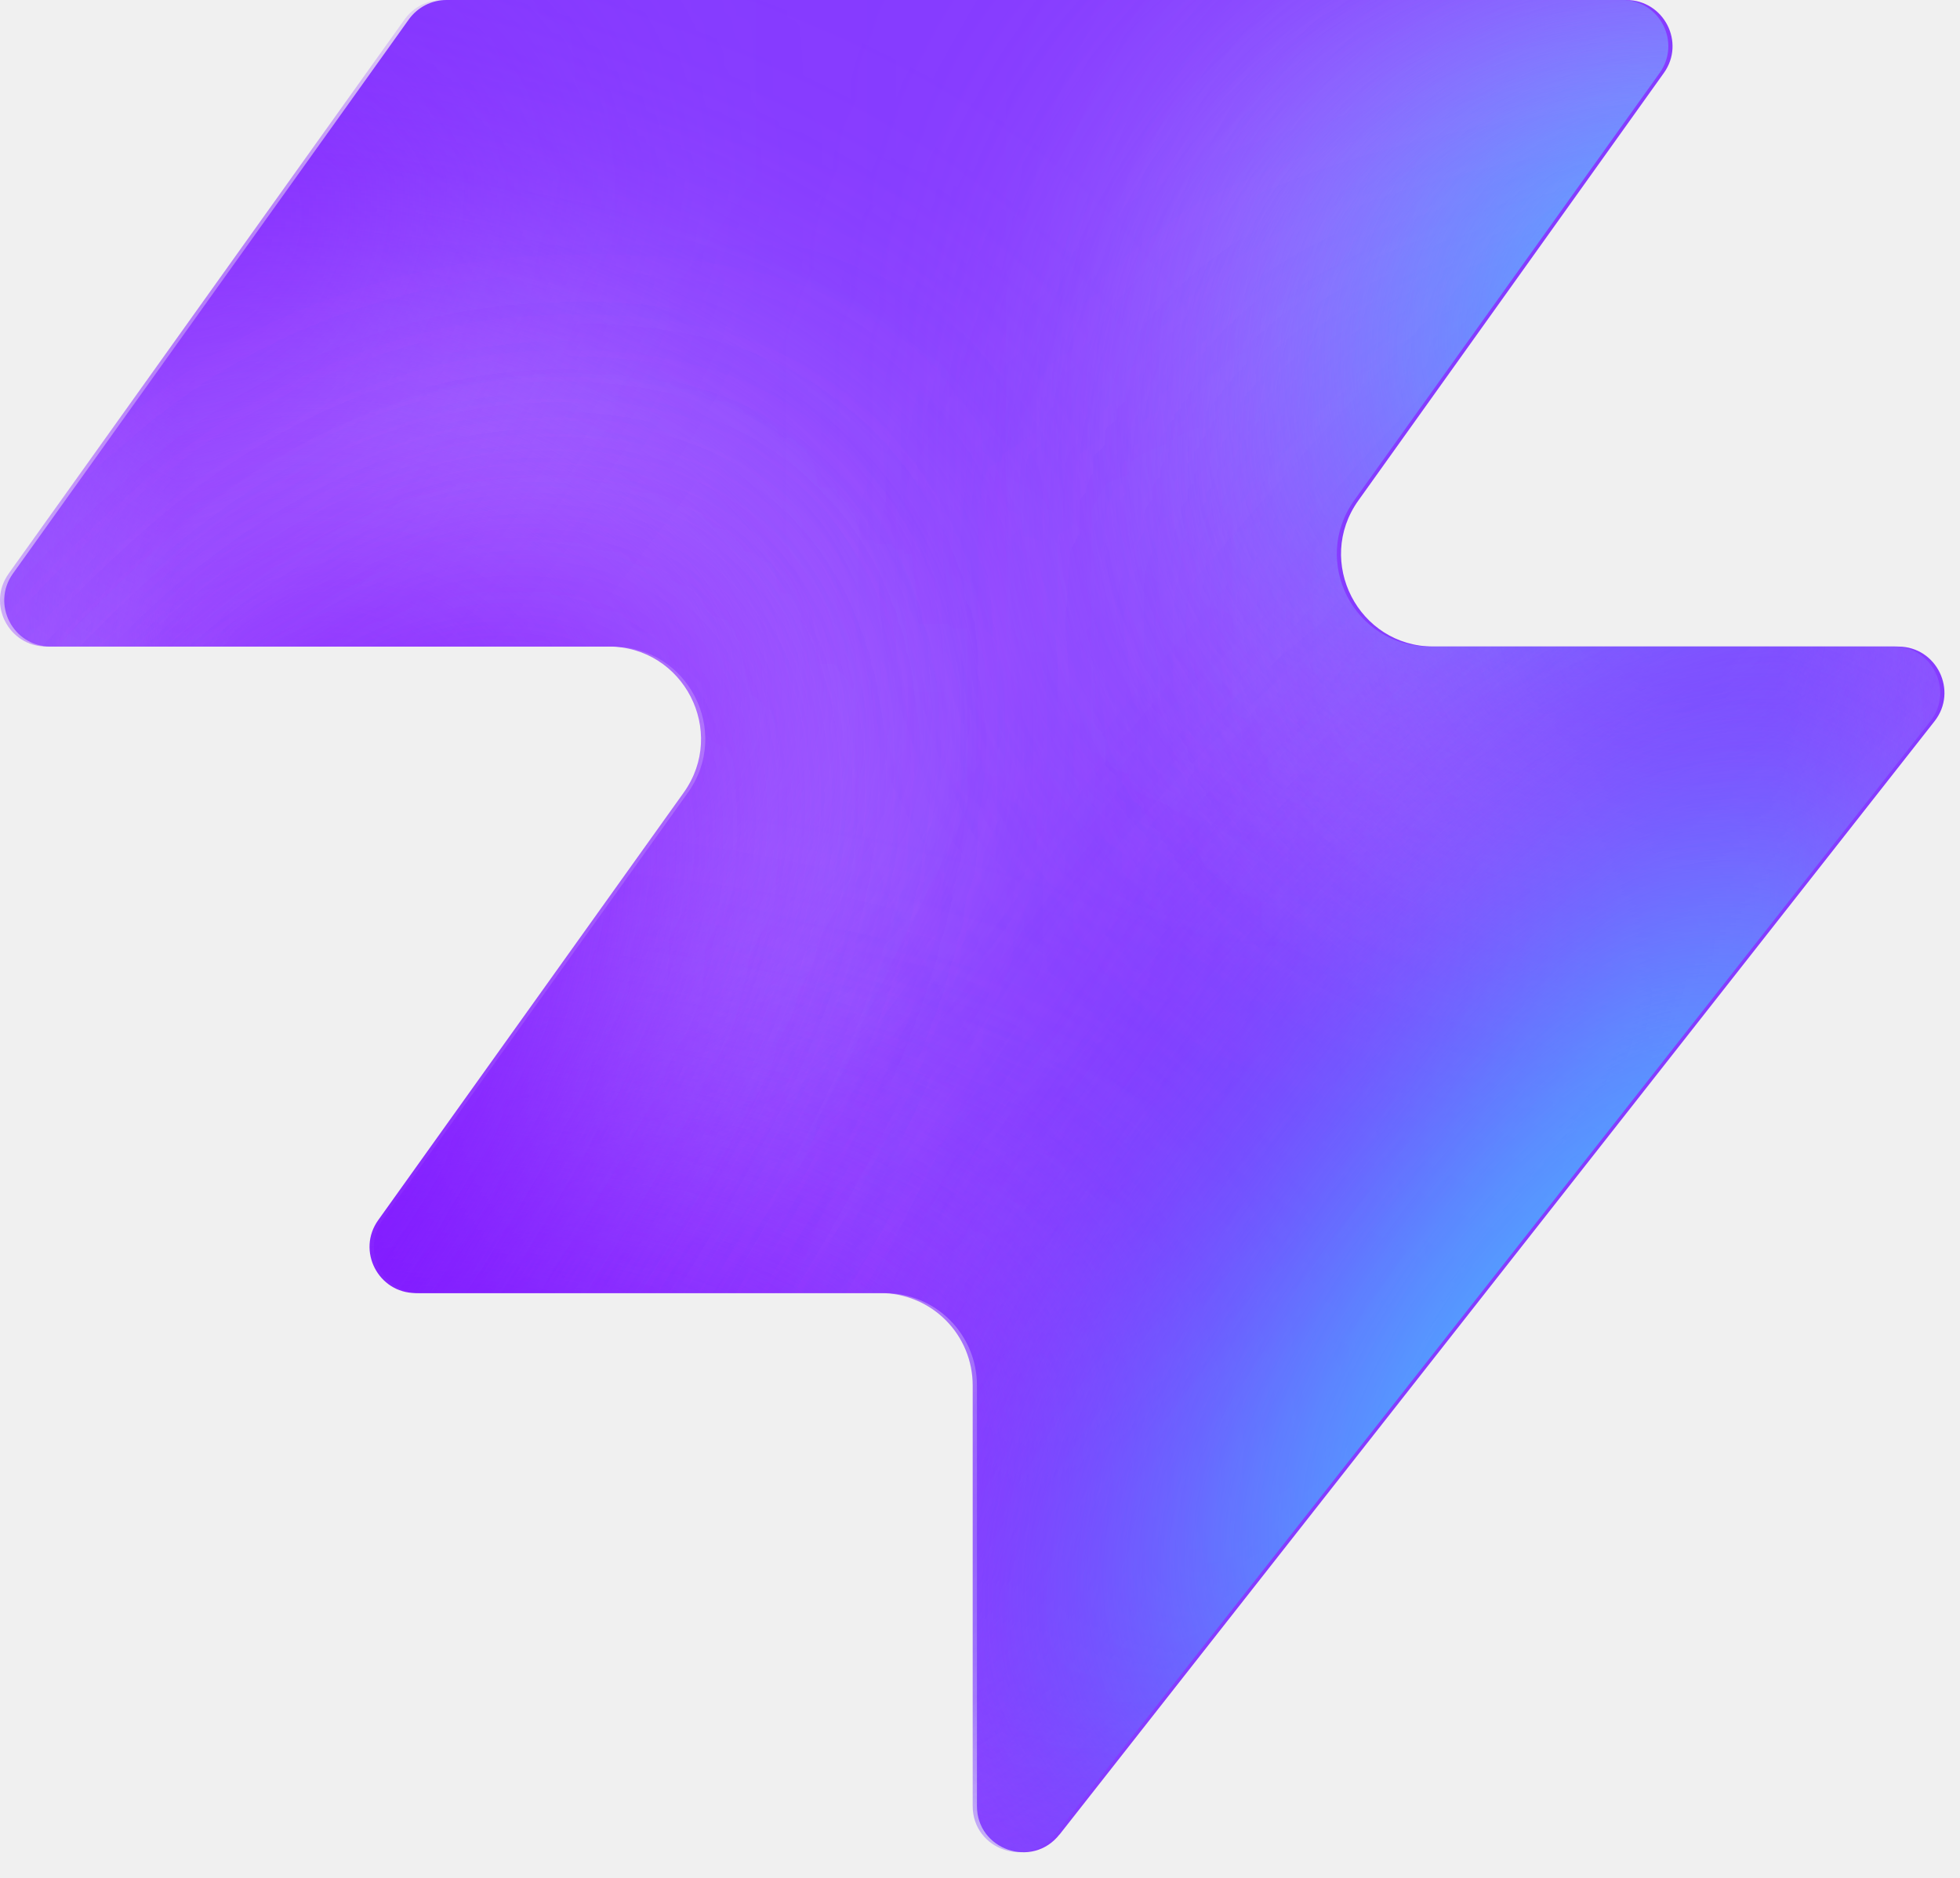
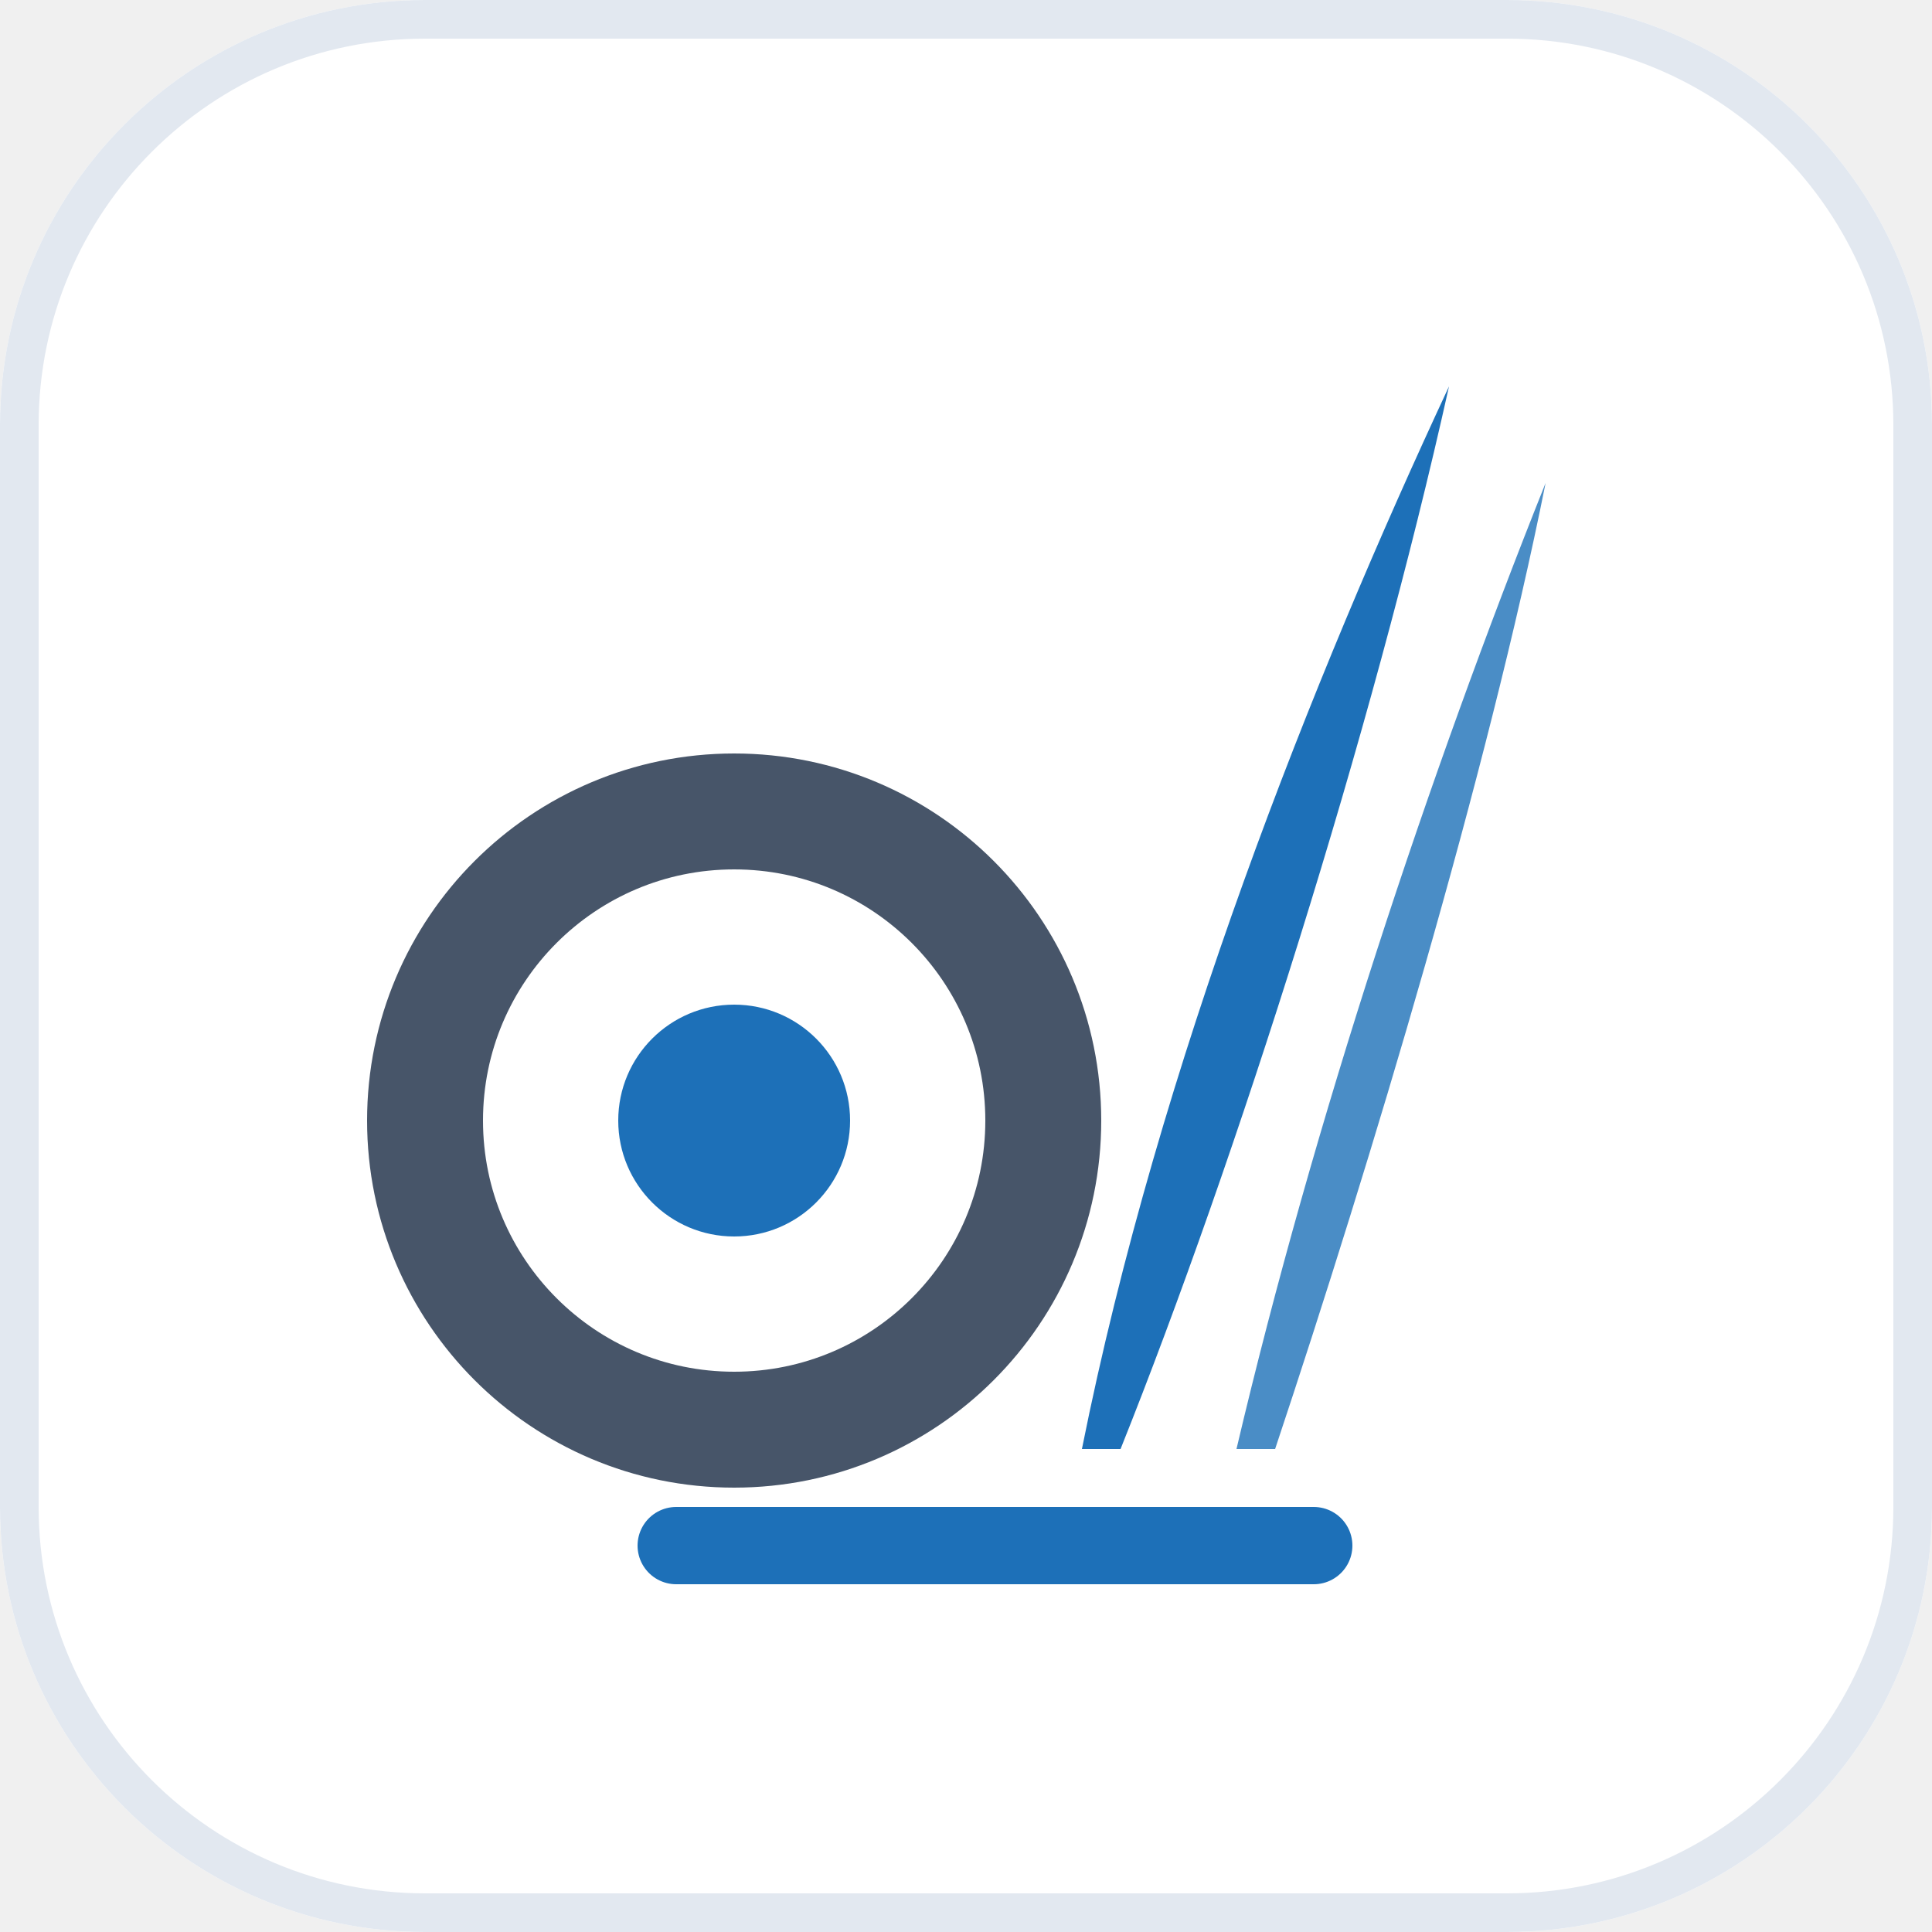
- <svg xmlns="http://www.w3.org/2000/svg" width="48" height="46" fill="none" viewBox="0 0 48 46">
-   <path fill="#863bff" d="M25.946 44.938c-.664.845-2.021.375-2.021-.698V33.937a2.26 2.26 0 0 0-2.262-2.262H10.287c-.92 0-1.456-1.04-.92-1.788l7.48-10.471c1.07-1.497 0-3.578-1.842-3.578H1.237c-.92 0-1.456-1.04-.92-1.788L10.013.474c.214-.297.556-.474.92-.474h28.894c.92 0 1.456 1.04.92 1.788l-7.48 10.471c-1.07 1.498 0 3.579 1.842 3.579h11.377c.943 0 1.473 1.088.89 1.83L25.947 44.94z" style="fill:#863bff;fill:color(display-p3 .525 .23 1);fill-opacity:1" />
-   <mask id="a" width="48" height="46" x="0" y="0" maskUnits="userSpaceOnUse" style="mask-type:alpha">
-     <path fill="#000" d="M25.842 44.938c-.664.844-2.021.375-2.021-.698V33.937a2.26 2.26 0 0 0-2.262-2.262H10.183c-.92 0-1.456-1.04-.92-1.788l7.48-10.471c1.07-1.498 0-3.579-1.842-3.579H1.133c-.92 0-1.456-1.04-.92-1.787L9.91.473c.214-.297.556-.474.92-.474h28.894c.92 0 1.456 1.04.92 1.788l-7.48 10.471c-1.07 1.498 0 3.578 1.842 3.578h11.377c.943 0 1.473 1.088.89 1.832L25.843 44.94z" style="fill:#000;fill-opacity:1" />
-   </mask>
-   <g mask="url(#a)">
-     <g filter="url(#b)">
-       <ellipse cx="5.508" cy="14.704" fill="#ede6ff" rx="5.508" ry="14.704" style="fill:#ede6ff;fill:color(display-p3 .927 .903 1);fill-opacity:1" transform="matrix(.00324 1 1 -.00324 -4.47 31.516)" />
-     </g>
-     <g filter="url(#c)">
-       <ellipse cx="10.399" cy="29.851" fill="#ede6ff" rx="10.399" ry="29.851" style="fill:#ede6ff;fill:color(display-p3 .927 .903 1);fill-opacity:1" transform="matrix(.00324 1 1 -.00324 -39.328 7.883)" />
-     </g>
-     <g filter="url(#d)">
-       <ellipse cx="5.508" cy="30.487" fill="#7e14ff" rx="5.508" ry="30.487" style="fill:#7e14ff;fill:color(display-p3 .492 .077 1);fill-opacity:1" transform="rotate(89.814 -25.913 -14.639)scale(1 -1)" />
-     </g>
-     <g filter="url(#e)">
-       <ellipse cx="5.508" cy="30.599" fill="#7e14ff" rx="5.508" ry="30.599" style="fill:#7e14ff;fill:color(display-p3 .492 .077 1);fill-opacity:1" transform="rotate(89.814 -32.644 -3.334)scale(1 -1)" />
-     </g>
-     <g filter="url(#f)">
-       <ellipse cx="5.508" cy="30.599" fill="#7e14ff" rx="5.508" ry="30.599" style="fill:#7e14ff;fill:color(display-p3 .492 .077 1);fill-opacity:1" transform="matrix(.00324 1 1 -.00324 -34.34 30.47)" />
-     </g>
-     <g filter="url(#g)">
-       <ellipse cx="14.072" cy="22.078" fill="#ede6ff" rx="14.072" ry="22.078" style="fill:#ede6ff;fill:color(display-p3 .927 .903 1);fill-opacity:1" transform="rotate(93.35 24.506 48.493)scale(-1 1)" />
-     </g>
-     <g filter="url(#h)">
-       <ellipse cx="3.47" cy="21.501" fill="#7e14ff" rx="3.47" ry="21.501" style="fill:#7e14ff;fill:color(display-p3 .492 .077 1);fill-opacity:1" transform="rotate(89.009 28.708 47.59)scale(-1 1)" />
-     </g>
-     <g filter="url(#i)">
-       <ellipse cx="3.47" cy="21.501" fill="#7e14ff" rx="3.47" ry="21.501" style="fill:#7e14ff;fill:color(display-p3 .492 .077 1);fill-opacity:1" transform="rotate(89.009 28.708 47.59)scale(-1 1)" />
-     </g>
-     <g filter="url(#j)">
-       <ellipse cx=".387" cy="8.972" fill="#7e14ff" rx="4.407" ry="29.108" style="fill:#7e14ff;fill:color(display-p3 .492 .077 1);fill-opacity:1" transform="rotate(39.51 .387 8.972)" />
-     </g>
-     <g filter="url(#k)">
-       <ellipse cx="47.523" cy="-6.092" fill="#7e14ff" rx="4.407" ry="29.108" style="fill:#7e14ff;fill:color(display-p3 .492 .077 1);fill-opacity:1" transform="rotate(37.892 47.523 -6.092)" />
-     </g>
-     <g filter="url(#l)">
-       <ellipse cx="41.412" cy="6.333" fill="#47bfff" rx="5.971" ry="9.665" style="fill:#47bfff;fill:color(display-p3 .28 .748 1);fill-opacity:1" transform="rotate(37.892 41.412 6.333)" />
-     </g>
-     <g filter="url(#m)">
-       <ellipse cx="-1.879" cy="38.332" fill="#7e14ff" rx="4.407" ry="29.108" style="fill:#7e14ff;fill:color(display-p3 .492 .077 1);fill-opacity:1" transform="rotate(37.892 -1.88 38.332)" />
-     </g>
-     <g filter="url(#n)">
-       <ellipse cx="-1.879" cy="38.332" fill="#7e14ff" rx="4.407" ry="29.108" style="fill:#7e14ff;fill:color(display-p3 .492 .077 1);fill-opacity:1" transform="rotate(37.892 -1.88 38.332)" />
-     </g>
-     <g filter="url(#o)">
-       <ellipse cx="35.651" cy="29.907" fill="#7e14ff" rx="4.407" ry="29.108" style="fill:#7e14ff;fill:color(display-p3 .492 .077 1);fill-opacity:1" transform="rotate(37.892 35.651 29.907)" />
-     </g>
-     <g filter="url(#p)">
-       <ellipse cx="38.418" cy="32.4" fill="#47bfff" rx="5.971" ry="15.297" style="fill:#47bfff;fill:color(display-p3 .28 .748 1);fill-opacity:1" transform="rotate(37.892 38.418 32.4)" />
-     </g>
-   </g>
-   <defs>
-     <filter id="b" width="60.045" height="41.654" x="-19.77" y="16.149" color-interpolation-filters="sRGB" filterUnits="userSpaceOnUse">
-       <feFlood flood-opacity="0" result="BackgroundImageFix" />
-       <feBlend in="SourceGraphic" in2="BackgroundImageFix" result="shape" />
-       <feGaussianBlur result="effect1_foregroundBlur_2002_17158" stdDeviation="7.659" />
-     </filter>
-     <filter id="c" width="90.34" height="51.437" x="-54.613" y="-7.533" color-interpolation-filters="sRGB" filterUnits="userSpaceOnUse">
-       <feFlood flood-opacity="0" result="BackgroundImageFix" />
-       <feBlend in="SourceGraphic" in2="BackgroundImageFix" result="shape" />
-       <feGaussianBlur result="effect1_foregroundBlur_2002_17158" stdDeviation="7.659" />
-     </filter>
-     <filter id="d" width="79.355" height="29.4" x="-49.64" y="2.03" color-interpolation-filters="sRGB" filterUnits="userSpaceOnUse">
-       <feFlood flood-opacity="0" result="BackgroundImageFix" />
-       <feBlend in="SourceGraphic" in2="BackgroundImageFix" result="shape" />
-       <feGaussianBlur result="effect1_foregroundBlur_2002_17158" stdDeviation="4.596" />
-     </filter>
-     <filter id="e" width="79.579" height="29.4" x="-45.045" y="20.029" color-interpolation-filters="sRGB" filterUnits="userSpaceOnUse">
-       <feFlood flood-opacity="0" result="BackgroundImageFix" />
-       <feBlend in="SourceGraphic" in2="BackgroundImageFix" result="shape" />
-       <feGaussianBlur result="effect1_foregroundBlur_2002_17158" stdDeviation="4.596" />
-     </filter>
-     <filter id="f" width="79.579" height="29.4" x="-43.513" y="21.178" color-interpolation-filters="sRGB" filterUnits="userSpaceOnUse">
-       <feFlood flood-opacity="0" result="BackgroundImageFix" />
-       <feBlend in="SourceGraphic" in2="BackgroundImageFix" result="shape" />
-       <feGaussianBlur result="effect1_foregroundBlur_2002_17158" stdDeviation="4.596" />
-     </filter>
-     <filter id="g" width="74.749" height="58.852" x="15.756" y="-17.901" color-interpolation-filters="sRGB" filterUnits="userSpaceOnUse">
-       <feFlood flood-opacity="0" result="BackgroundImageFix" />
-       <feBlend in="SourceGraphic" in2="BackgroundImageFix" result="shape" />
-       <feGaussianBlur result="effect1_foregroundBlur_2002_17158" stdDeviation="7.659" />
-     </filter>
-     <filter id="h" width="61.377" height="25.362" x="23.548" y="2.284" color-interpolation-filters="sRGB" filterUnits="userSpaceOnUse">
-       <feFlood flood-opacity="0" result="BackgroundImageFix" />
-       <feBlend in="SourceGraphic" in2="BackgroundImageFix" result="shape" />
-       <feGaussianBlur result="effect1_foregroundBlur_2002_17158" stdDeviation="4.596" />
-     </filter>
-     <filter id="i" width="61.377" height="25.362" x="23.548" y="2.284" color-interpolation-filters="sRGB" filterUnits="userSpaceOnUse">
-       <feFlood flood-opacity="0" result="BackgroundImageFix" />
-       <feBlend in="SourceGraphic" in2="BackgroundImageFix" result="shape" />
-       <feGaussianBlur result="effect1_foregroundBlur_2002_17158" stdDeviation="4.596" />
-     </filter>
-     <filter id="j" width="56.045" height="63.649" x="-27.636" y="-22.853" color-interpolation-filters="sRGB" filterUnits="userSpaceOnUse">
-       <feFlood flood-opacity="0" result="BackgroundImageFix" />
-       <feBlend in="SourceGraphic" in2="BackgroundImageFix" result="shape" />
-       <feGaussianBlur result="effect1_foregroundBlur_2002_17158" stdDeviation="4.596" />
-     </filter>
-     <filter id="k" width="54.814" height="64.646" x="20.116" y="-38.415" color-interpolation-filters="sRGB" filterUnits="userSpaceOnUse">
-       <feFlood flood-opacity="0" result="BackgroundImageFix" />
-       <feBlend in="SourceGraphic" in2="BackgroundImageFix" result="shape" />
-       <feGaussianBlur result="effect1_foregroundBlur_2002_17158" stdDeviation="4.596" />
-     </filter>
-     <filter id="l" width="33.541" height="35.313" x="24.641" y="-11.323" color-interpolation-filters="sRGB" filterUnits="userSpaceOnUse">
-       <feFlood flood-opacity="0" result="BackgroundImageFix" />
-       <feBlend in="SourceGraphic" in2="BackgroundImageFix" result="shape" />
-       <feGaussianBlur result="effect1_foregroundBlur_2002_17158" stdDeviation="4.596" />
-     </filter>
-     <filter id="m" width="54.814" height="64.646" x="-29.286" y="6.009" color-interpolation-filters="sRGB" filterUnits="userSpaceOnUse">
-       <feFlood flood-opacity="0" result="BackgroundImageFix" />
-       <feBlend in="SourceGraphic" in2="BackgroundImageFix" result="shape" />
-       <feGaussianBlur result="effect1_foregroundBlur_2002_17158" stdDeviation="4.596" />
-     </filter>
-     <filter id="n" width="54.814" height="64.646" x="-29.286" y="6.009" color-interpolation-filters="sRGB" filterUnits="userSpaceOnUse">
-       <feFlood flood-opacity="0" result="BackgroundImageFix" />
-       <feBlend in="SourceGraphic" in2="BackgroundImageFix" result="shape" />
-       <feGaussianBlur result="effect1_foregroundBlur_2002_17158" stdDeviation="4.596" />
-     </filter>
-     <filter id="o" width="54.814" height="64.646" x="8.244" y="-2.416" color-interpolation-filters="sRGB" filterUnits="userSpaceOnUse">
-       <feFlood flood-opacity="0" result="BackgroundImageFix" />
-       <feBlend in="SourceGraphic" in2="BackgroundImageFix" result="shape" />
-       <feGaussianBlur result="effect1_foregroundBlur_2002_17158" stdDeviation="4.596" />
-     </filter>
-     <filter id="p" width="39.409" height="43.623" x="18.713" y="10.588" color-interpolation-filters="sRGB" filterUnits="userSpaceOnUse">
-       <feFlood flood-opacity="0" result="BackgroundImageFix" />
-       <feBlend in="SourceGraphic" in2="BackgroundImageFix" result="shape" />
-       <feGaussianBlur result="effect1_foregroundBlur_2002_17158" stdDeviation="4.596" />
-     </filter>
-   </defs>
+ <svg xmlns="http://www.w3.org/2000/svg" viewBox="0 0 100 100" fill="none">
+   <rect width="100" height="100" rx="22" fill="#FFFFFF" />
+   <rect width="98" height="98" x="1" y="1" rx="21" stroke="#E2E8F0" stroke-width="2" />
+   <circle cx="38" cy="58" r="16" stroke="#475569" stroke-width="6" fill="none" />
+   <circle cx="38" cy="58" r="6" fill="#1D70B8" />
+   <path d="M56 75 C60 55, 68 35, 75 20 C71 38, 64 60, 58 75 Z" fill="#1D70B8" />
+   <path d="M64 75 C68 58, 74 40, 80 25 C77 40, 71 60, 66 75 Z" fill="#1D70B8" opacity="0.8" />
+   <path d="M35 80 L68 80" stroke="#1D70B8" stroke-width="4" stroke-linecap="round" />
</svg>
